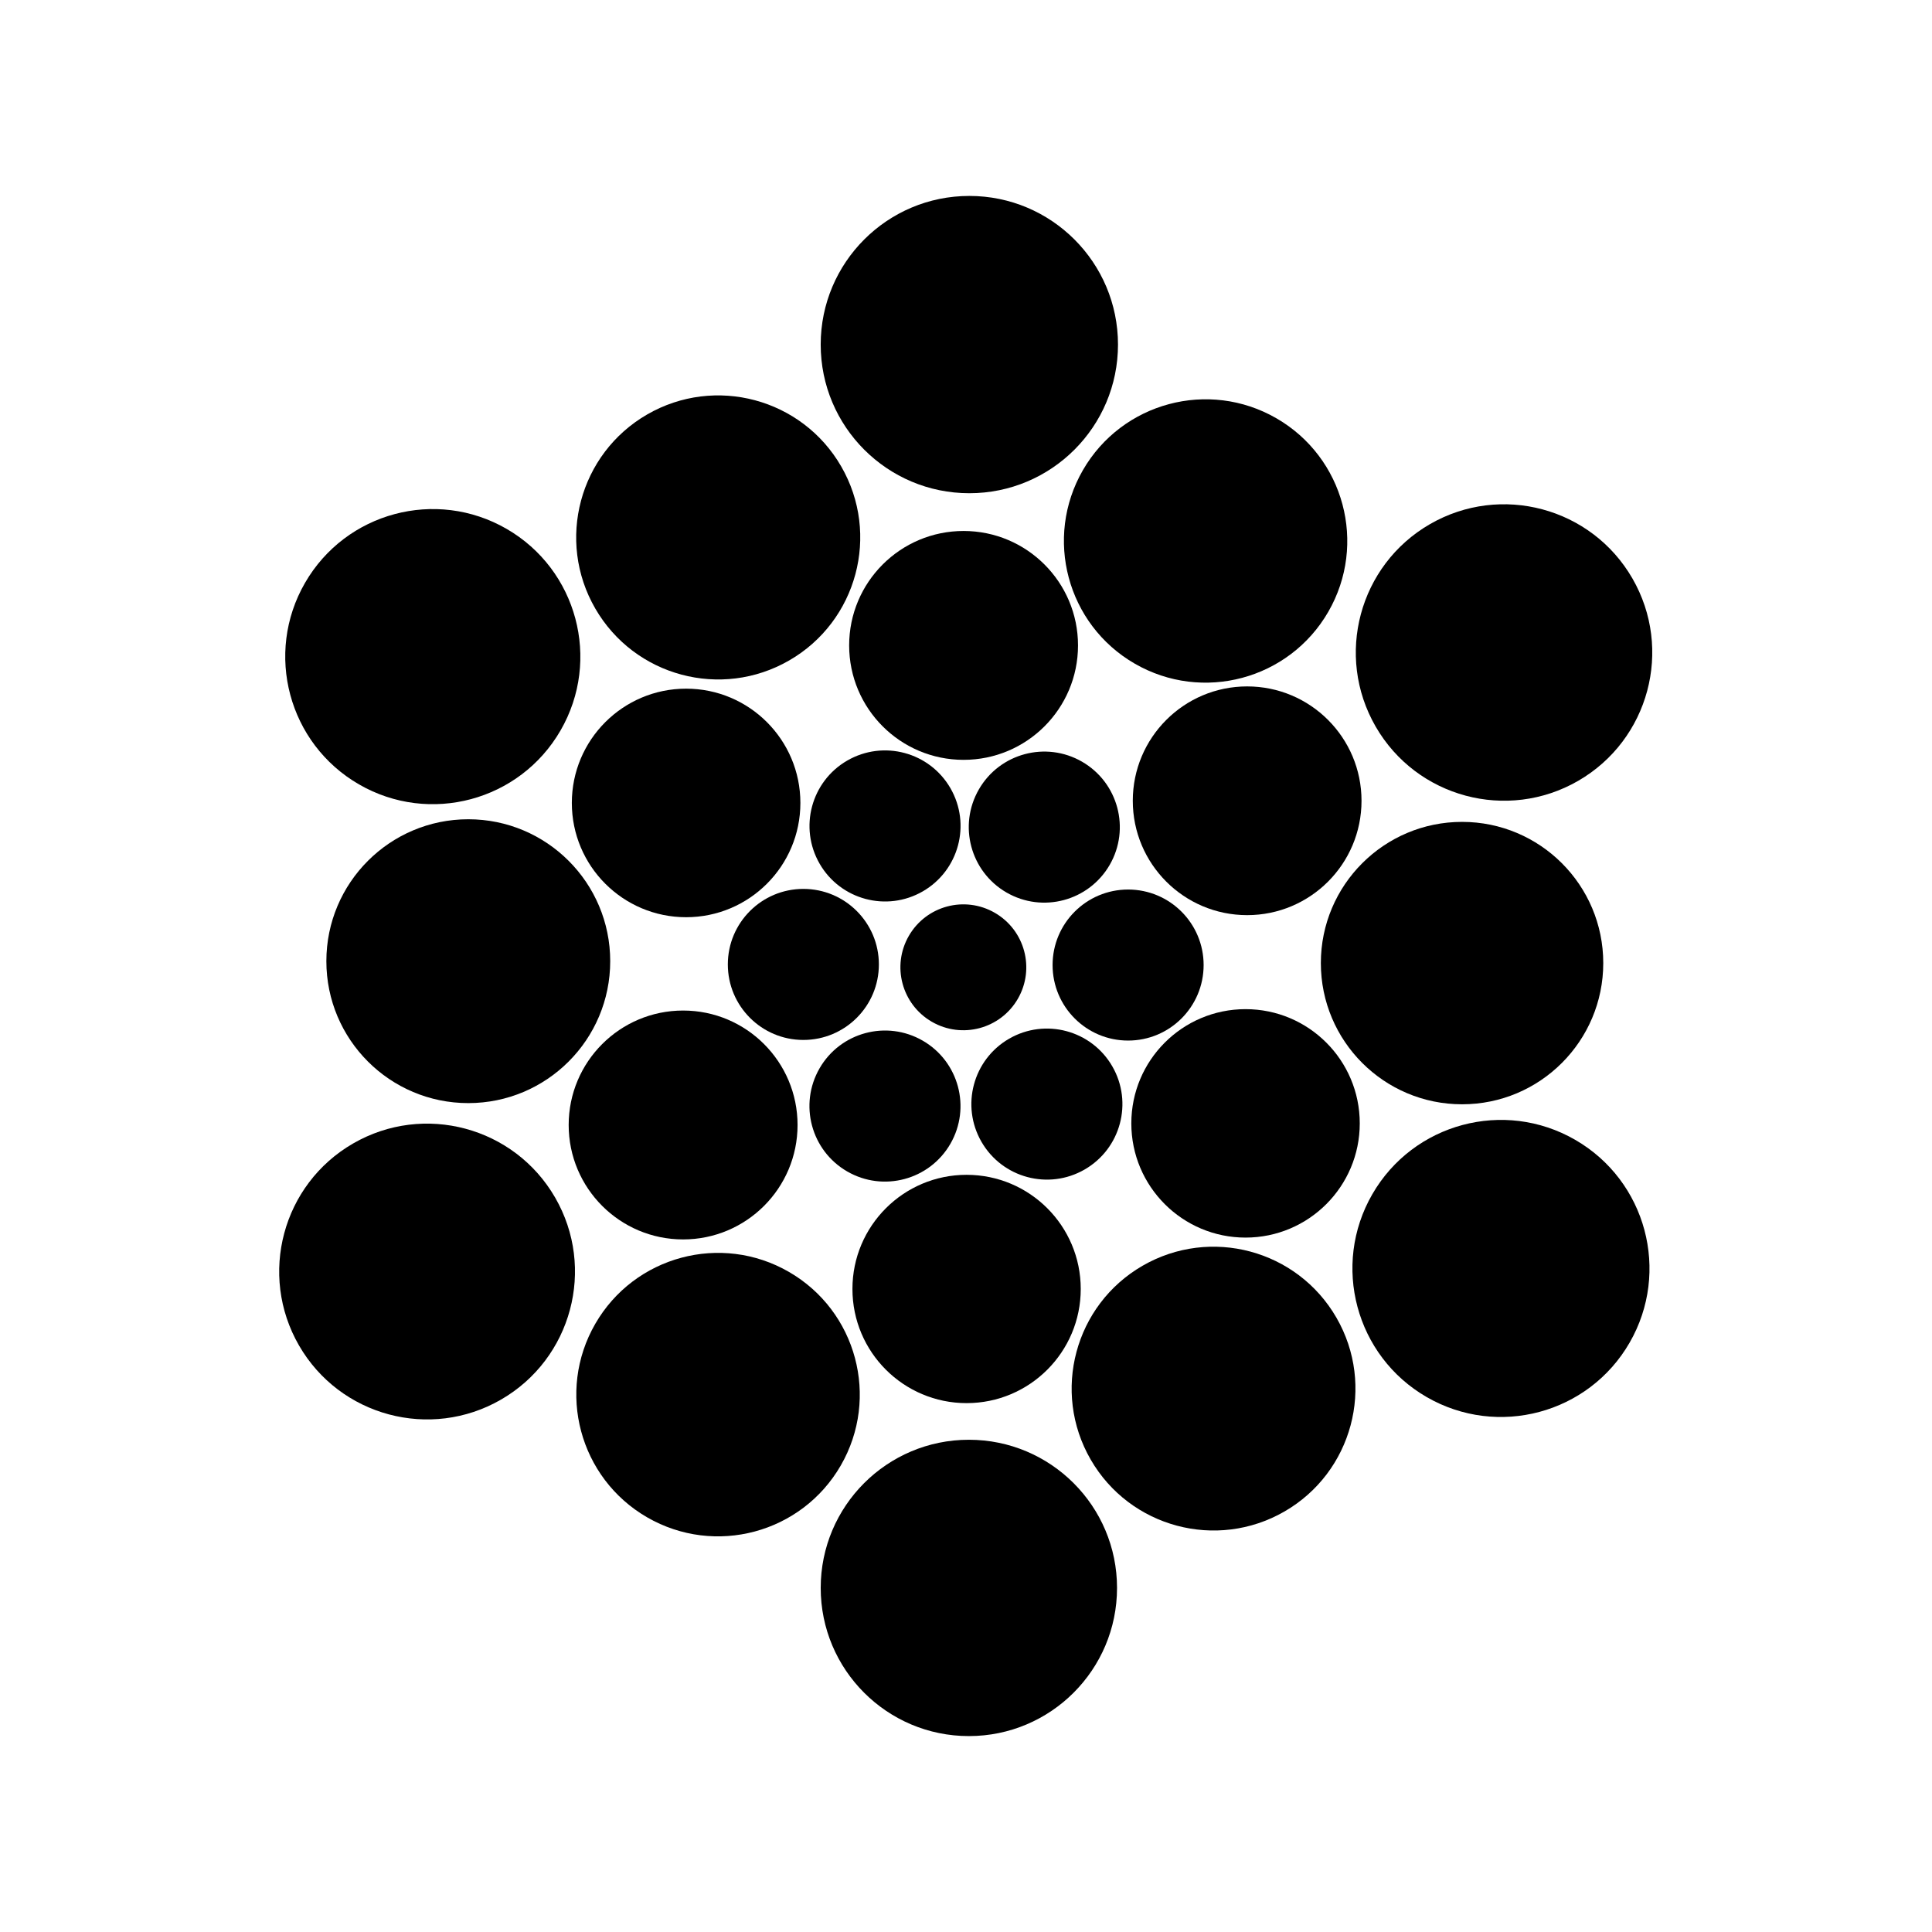
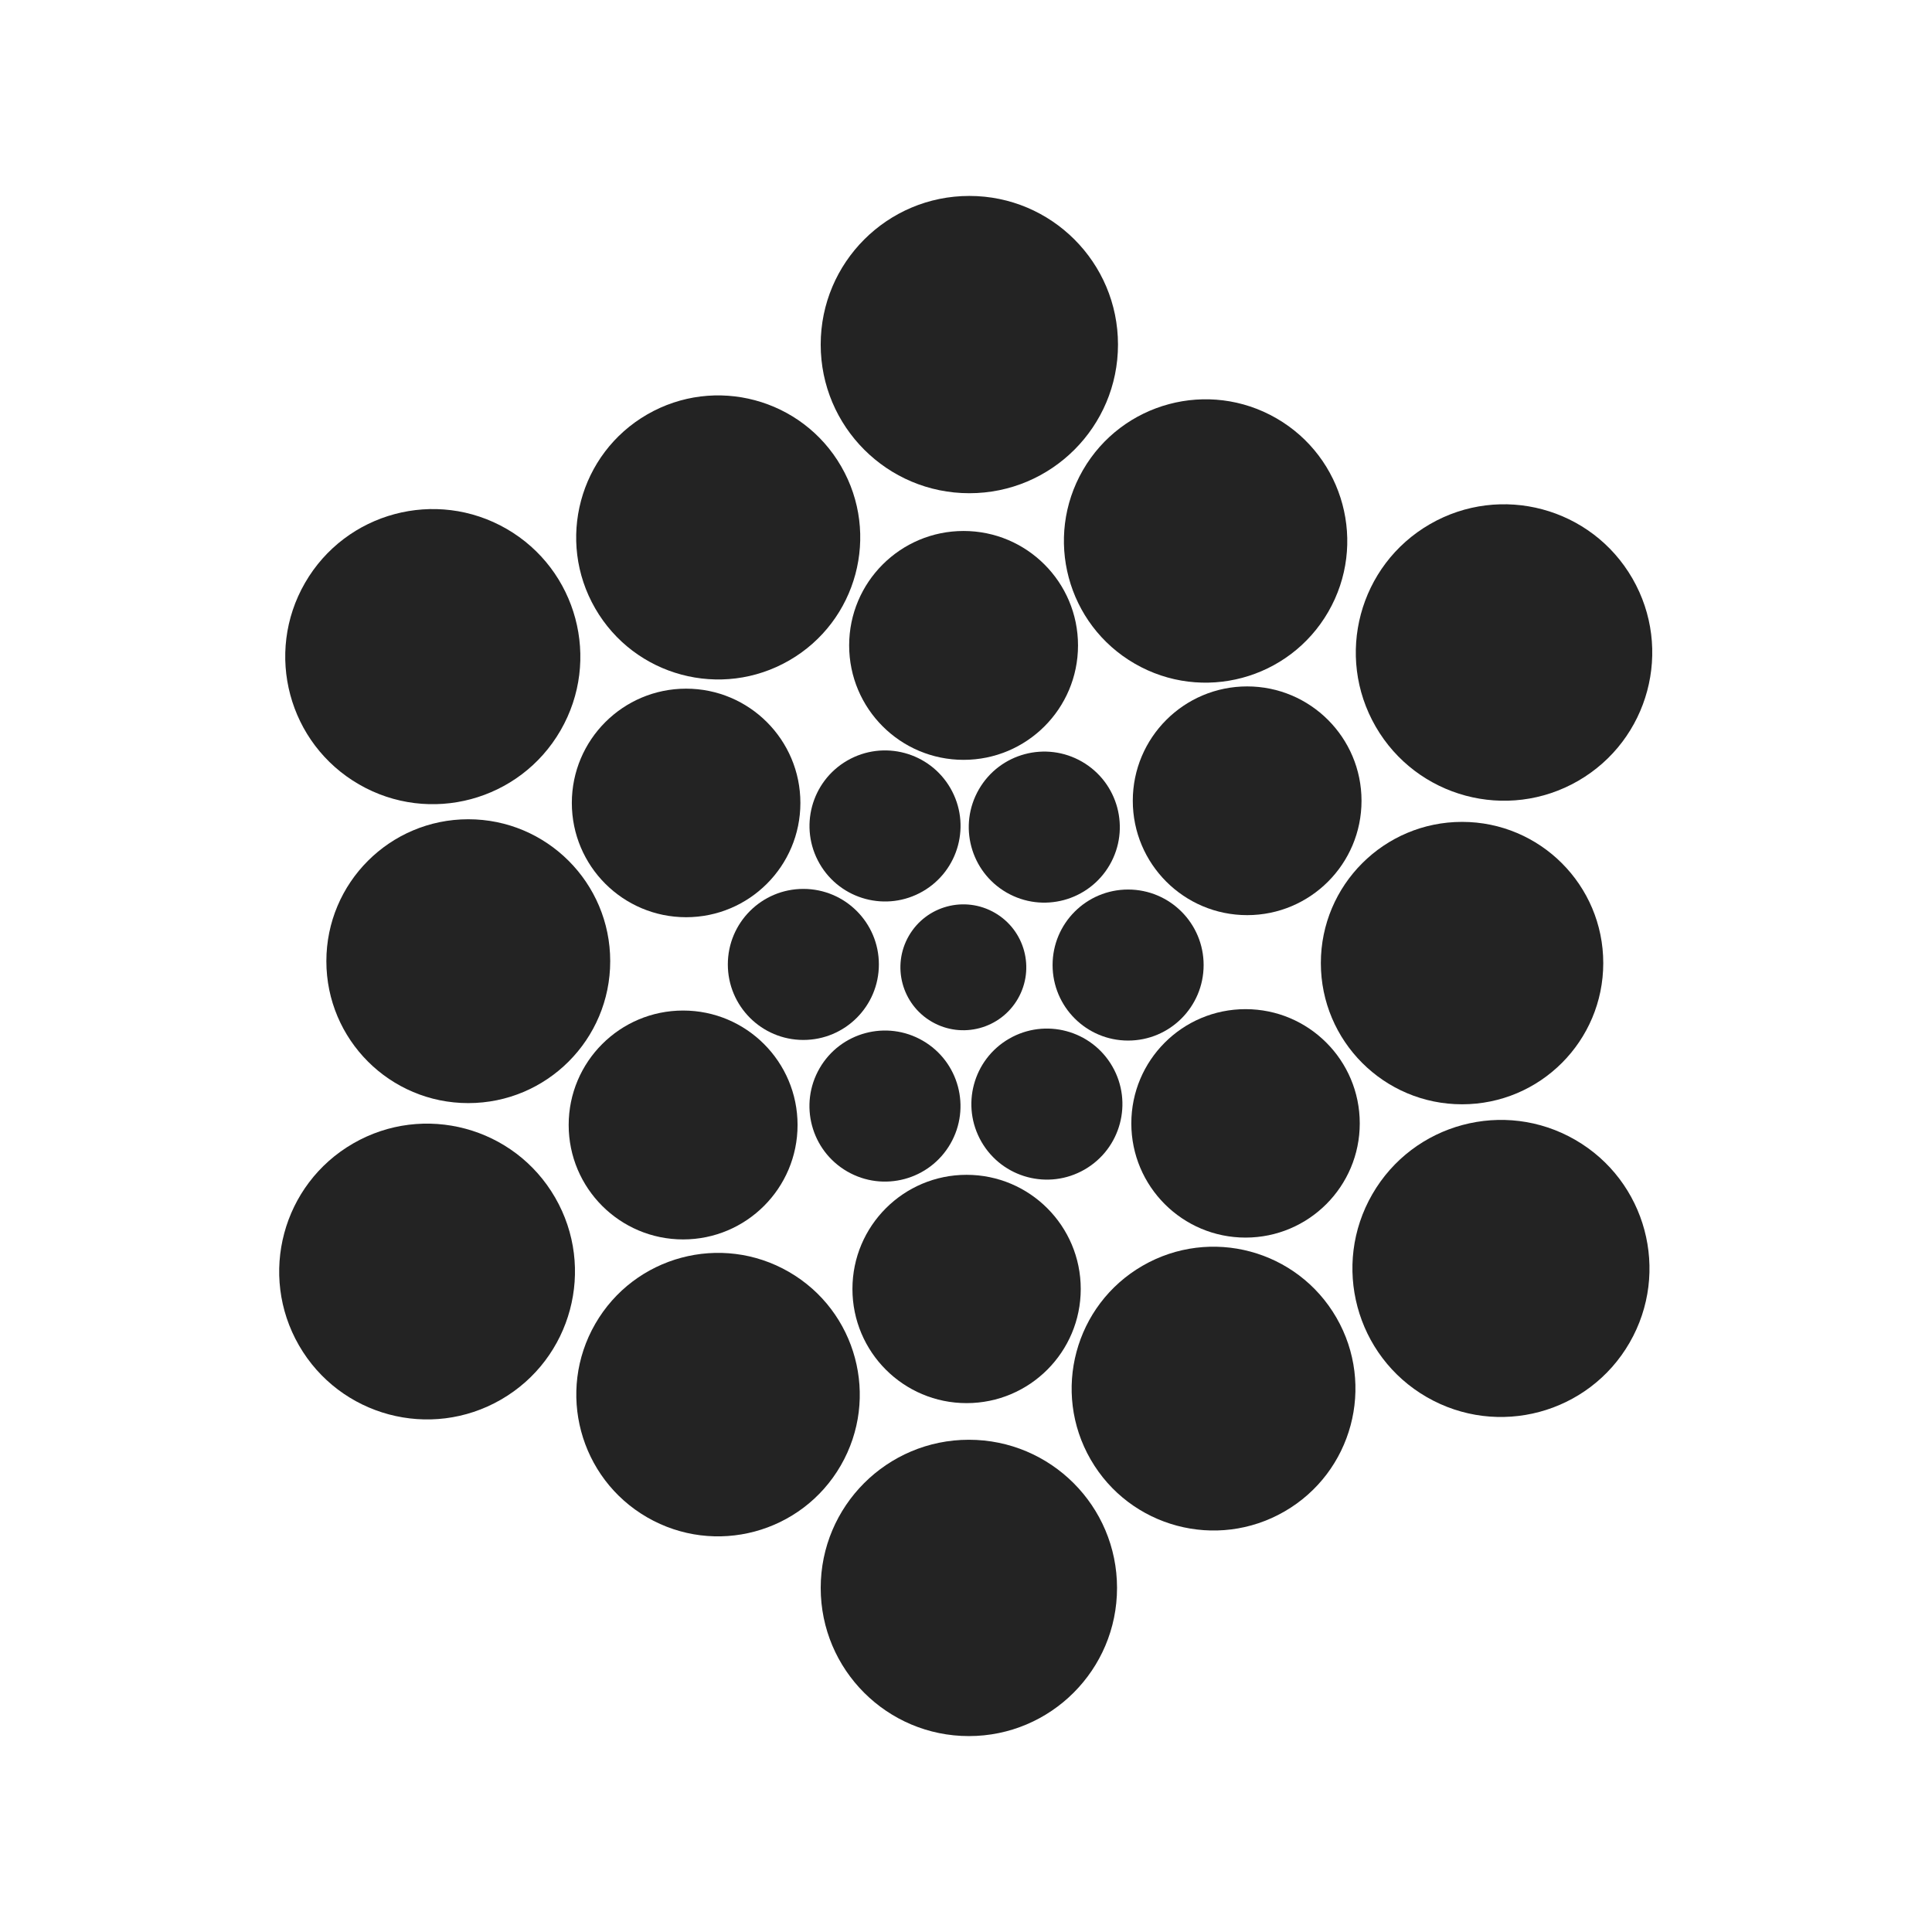
<svg xmlns="http://www.w3.org/2000/svg" width="200px" height="200px" viewBox="0 0 200 200" version="1.1">
  <defs />
  <g id="Page-1" stroke="none" stroke-width="1" fill="none" fill-rule="evenodd">
-     <g id="Custom-Preset-8" fill="#000000">
+     <g id="Custom-Preset-8" fill="#232323">
      <path d="M102.983,94.493 C99.867,92.694 95.883,93.762 94.084,96.878 C92.285,99.994 93.353,103.978 96.469,105.777 C99.585,107.576 103.569,106.508 105.368,103.393 C107.167,100.277 106.099,96.292 102.983,94.493 Z" id="Oval" />
      <path d="M112.014,78.852 C108.275,76.693 103.493,77.974 101.335,81.713 C99.176,85.453 100.457,90.234 104.196,92.393 C107.935,94.552 112.717,93.27 114.876,89.531 C117.034,85.792 115.753,81.011 112.014,78.852 Z" id="Oval-Copy" />
      <path d="M87.709,78.732 C83.97,80.891 82.688,85.672 84.847,89.411 C87.006,93.151 91.788,94.432 95.527,92.273 C99.266,90.114 100.547,85.333 98.388,81.593 C96.229,77.854 91.448,76.573 87.709,78.732 Z" id="Oval-Copy" />
      <path d="M75.345,99.837 C75.345,104.155 78.846,107.655 83.163,107.655 C87.481,107.655 90.981,104.155 90.981,99.837 C90.981,95.519 87.481,92.019 83.163,92.019 C78.846,92.019 75.345,95.519 75.345,99.837 Z" id="Oval-Copy" />
      <path d="M87.703,121.27 C91.442,123.429 96.224,122.148 98.383,118.408 C100.541,114.669 99.26,109.888 95.521,107.729 C91.782,105.57 87,106.851 84.842,110.59 C82.683,114.33 83.964,119.111 87.703,121.27 Z" id="Oval-Copy" />
      <path d="M112.283,121.066 C116.022,118.908 117.303,114.126 115.145,110.387 C112.986,106.648 108.204,105.367 104.465,107.526 C100.726,109.684 99.445,114.466 101.604,118.205 C103.762,121.944 108.544,123.225 112.283,121.066 Z" id="Oval-Copy" />
      <path d="M124.599,99.901 C124.599,95.584 121.099,92.084 116.781,92.084 C112.463,92.084 108.963,95.584 108.963,99.901 C108.963,104.219 112.463,107.719 116.781,107.719 C121.099,107.719 124.599,104.219 124.599,99.901 Z" id="Oval-Copy" />
      <circle id="Oval-Copy" cx="100.297" cy="164.381" r="15.338" />
      <path d="M100.346,20.283 C91.848,20.283 84.958,27.172 84.958,35.67 C84.958,44.169 91.848,51.058 100.346,51.058 C108.844,51.058 115.734,44.169 115.734,35.67 C115.734,27.172 108.844,20.283 100.346,20.283 Z" id="Oval-Copy" />
      <path d="M31.576,60.337 C27.358,67.643 29.861,76.984 37.166,81.201 C44.471,85.419 53.812,82.916 58.03,75.611 C62.248,68.306 59.745,58.965 52.44,54.747 C45.134,50.529 35.793,53.032 31.576,60.337 Z" id="Oval-Copy" />
      <path d="M30.954,139.283 C35.181,146.605 44.544,149.113 51.866,144.886 C59.188,140.659 61.697,131.296 57.469,123.974 C53.242,116.652 43.879,114.143 36.557,118.371 C29.235,122.598 26.727,131.961 30.954,139.283 Z" id="Oval-Copy" />
      <path d="M168.693,138.997 C172.939,131.643 170.419,122.24 163.066,117.995 C155.712,113.749 146.309,116.269 142.064,123.622 C137.818,130.976 140.338,140.379 147.691,144.624 C155.045,148.87 164.448,146.35 168.693,138.997 Z" id="Oval-Copy" />
      <path d="M168.984,59.876 C164.747,52.538 155.364,50.023 148.026,54.26 C140.687,58.497 138.173,67.881 142.41,75.219 C146.647,82.557 156.03,85.071 163.368,80.835 C170.707,76.598 173.221,67.214 168.984,59.876 Z" id="Oval-Copy" />
      <circle id="Oval-Copy" cx="99.75" cy="66.813" r="11.846" />
      <circle id="Oval-Copy" cx="71.026" cy="83.12" r="11.83" />
      <circle id="Oval-Copy" cx="70.716" cy="116.458" r="11.847" />
      <circle id="Oval-Copy" cx="100.061" cy="133.434" r="11.817" />
      <circle id="Oval-Copy" cx="128.938" cy="116.291" r="11.824" />
      <circle id="Oval-Copy" cx="129.105" cy="82.896" r="11.839" />
      <path d="M132.135,43.302 C125.121,39.252 116.152,41.655 112.102,48.669 C108.053,55.684 110.456,64.653 117.47,68.702 C124.484,72.752 133.453,70.349 137.503,63.335 C141.553,56.32 139.15,47.351 132.135,43.302 Z" id="Oval-Copy" />
      <path d="M66.998,42.903 C59.967,46.963 57.557,55.955 61.617,62.986 C65.677,70.018 74.668,72.427 81.7,68.367 C88.732,64.308 91.141,55.316 87.081,48.284 C83.022,41.253 74.03,38.843 66.998,42.903 Z" id="Oval-Copy" />
      <path d="M33.785,99.501 C33.785,107.615 40.363,114.193 48.477,114.193 C56.592,114.193 63.169,107.615 63.169,99.501 C63.169,91.387 56.592,84.809 48.477,84.809 C40.363,84.809 33.785,91.387 33.785,99.501 Z" id="Oval-Copy" />
      <path d="M66.996,157.076 C74.013,161.127 82.986,158.723 87.037,151.706 C91.088,144.689 88.684,135.716 81.667,131.665 C74.65,127.614 65.677,130.018 61.626,137.035 C57.575,144.052 59.979,153.024 66.996,157.076 Z" id="Oval-Copy" />
      <path d="M132.97,156.468 C139.995,152.412 142.402,143.429 138.346,136.404 C134.29,129.379 125.307,126.972 118.282,131.028 C111.257,135.084 108.85,144.067 112.906,151.092 C116.962,158.117 125.945,160.524 132.97,156.468 Z" id="Oval-Copy" />
      <path d="M165.969,99.698 C165.969,91.626 159.425,85.081 151.352,85.081 C143.279,85.081 136.734,91.626 136.734,99.698 C136.734,107.771 143.279,114.316 151.352,114.316 C159.425,114.316 165.969,107.771 165.969,99.698 Z" id="Oval-Copy" />
    </g>
  </g>
</svg>
